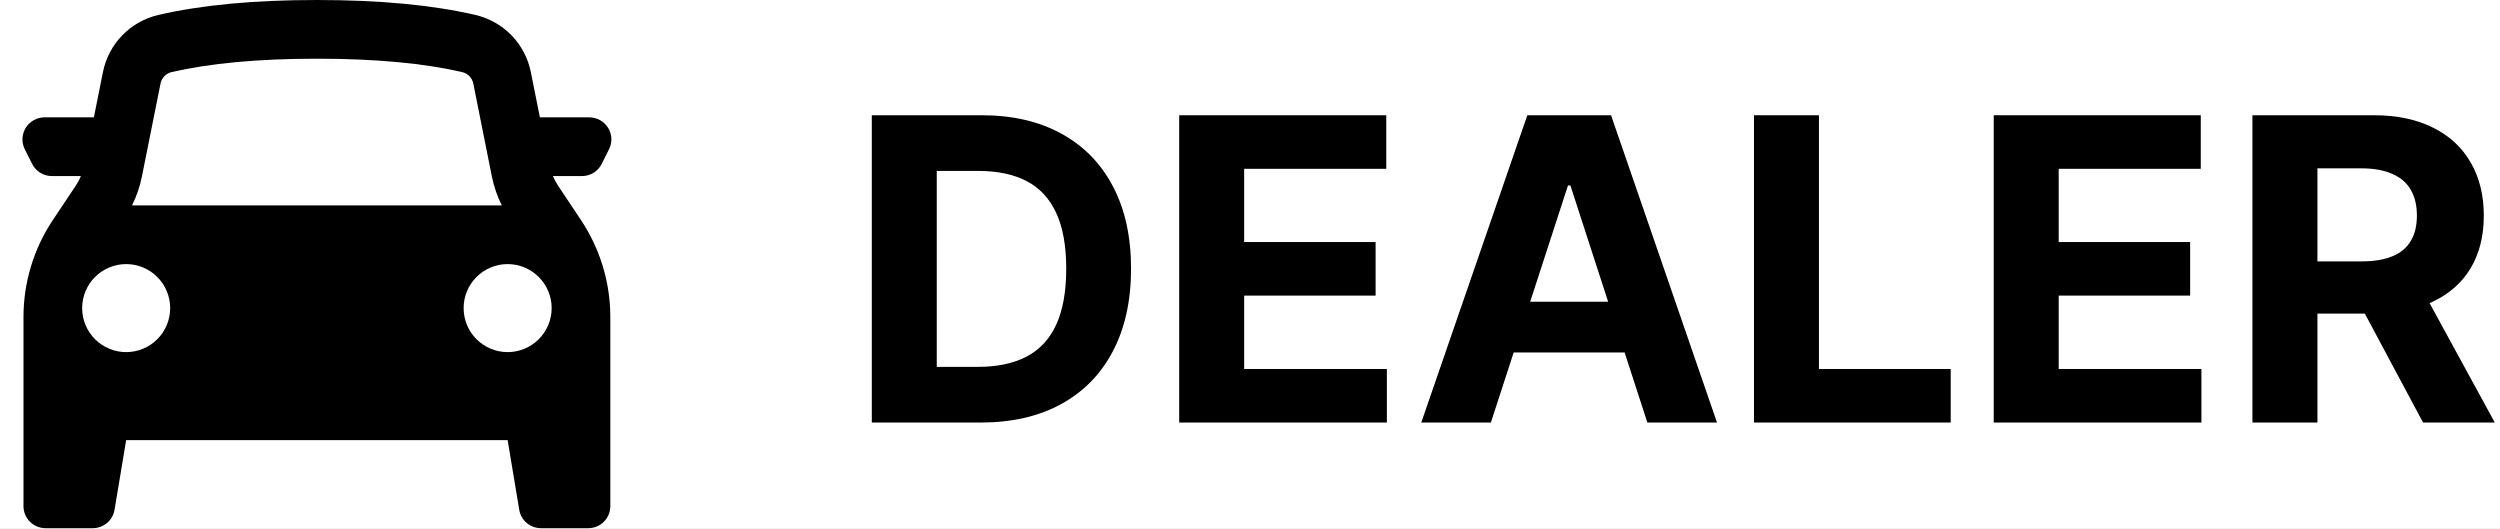
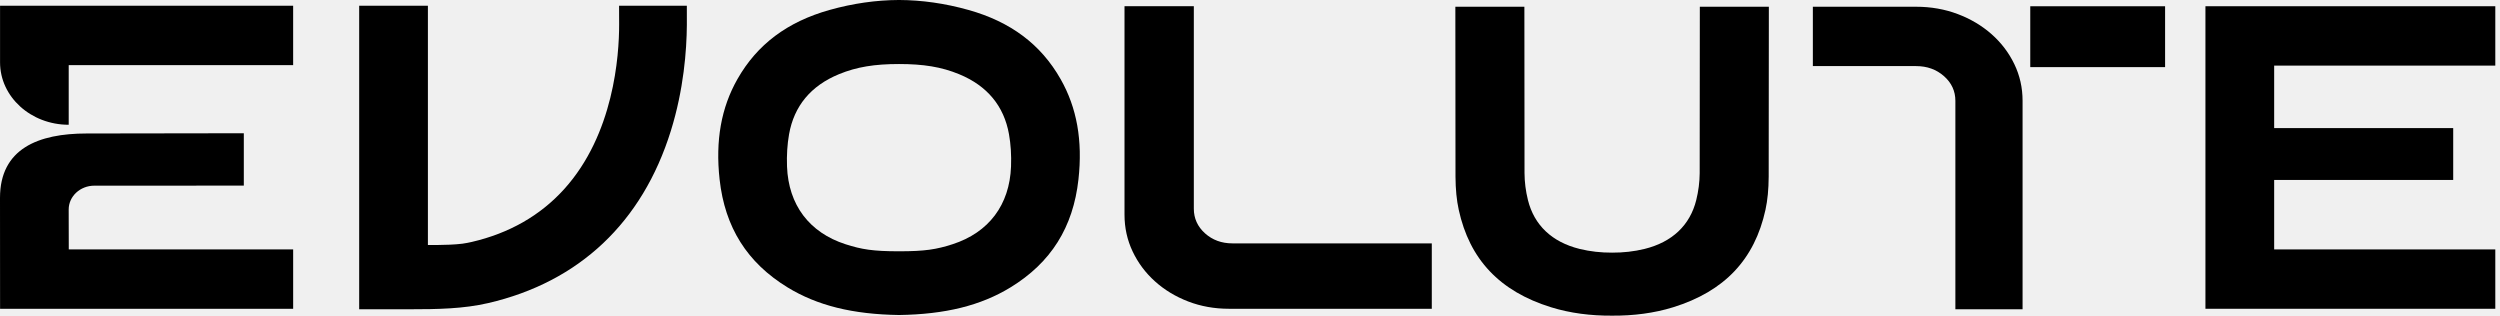
- <svg xmlns="http://www.w3.org/2000/svg" width="71" height="15" viewBox="0 0 71 15" fill="none">
-   <rect width="71" height="15" fill="white" />
-   <path fill-rule="evenodd" clip-rule="evenodd" d="M0.667 9.002V14.375C0.667 14.72 0.947 15 1.292 15H2.637C2.785 15 2.928 14.947 3.041 14.852C3.154 14.756 3.229 14.623 3.253 14.477L3.583 12.5H14.417L14.746 14.477C14.77 14.623 14.845 14.756 14.958 14.852C15.071 14.947 15.214 15 15.363 15H16.708C16.874 15 17.033 14.934 17.15 14.817C17.267 14.7 17.333 14.541 17.333 14.375V9.002C17.333 8.023 17.043 7.065 16.5 6.25L15.85 5.275C15.792 5.188 15.742 5.096 15.702 5H16.53C16.646 5 16.76 4.968 16.859 4.907C16.957 4.845 17.037 4.758 17.089 4.654L17.297 4.237C17.345 4.142 17.367 4.036 17.363 3.93C17.358 3.824 17.326 3.721 17.27 3.63C17.214 3.539 17.136 3.465 17.043 3.413C16.95 3.361 16.846 3.333 16.739 3.333H15.333L15.075 2.045C14.996 1.653 14.806 1.291 14.528 1.004C14.249 0.717 13.894 0.516 13.504 0.425C12.286 0.142 10.784 0 9 0C7.215 0 5.714 0.142 4.496 0.425C4.106 0.516 3.75 0.716 3.472 1.004C3.193 1.291 3.003 1.653 2.924 2.045L2.666 3.333H1.262C1.155 3.333 1.051 3.361 0.958 3.413C0.865 3.465 0.787 3.539 0.731 3.63C0.675 3.721 0.643 3.824 0.638 3.93C0.633 4.036 0.656 4.142 0.703 4.237L0.912 4.654C0.963 4.758 1.043 4.845 1.142 4.906C1.24 4.967 1.354 5 1.47 5H2.299C2.258 5.096 2.209 5.188 2.151 5.275L1.5 6.25C0.957 7.065 0.667 8.023 0.667 9.002ZM13.967 5.003C14.025 5.292 14.12 5.571 14.251 5.834H3.749C3.88 5.572 3.975 5.293 4.032 5.003L4.559 2.373C4.575 2.294 4.613 2.221 4.668 2.164C4.724 2.106 4.795 2.066 4.873 2.047C5.955 1.798 7.333 1.667 9 1.667C10.667 1.667 12.045 1.797 13.127 2.048C13.205 2.066 13.276 2.106 13.332 2.164C13.388 2.221 13.426 2.294 13.442 2.373L13.967 5.003ZM3.583 10C3.915 10 4.233 9.868 4.467 9.634C4.702 9.399 4.833 9.082 4.833 8.75C4.833 8.418 4.702 8.101 4.467 7.866C4.233 7.632 3.915 7.5 3.583 7.5C3.252 7.5 2.934 7.632 2.699 7.866C2.465 8.101 2.333 8.418 2.333 8.75C2.333 9.082 2.465 9.399 2.699 9.634C2.934 9.868 3.252 10 3.583 10ZM15.667 8.75C15.667 9.082 15.535 9.399 15.3 9.634C15.066 9.868 14.748 10 14.417 10C14.085 10 13.767 9.868 13.533 9.634C13.298 9.399 13.167 9.082 13.167 8.75C13.167 8.418 13.298 8.101 13.533 7.866C13.767 7.632 14.085 7.5 14.417 7.5C14.748 7.5 15.066 7.632 15.3 7.866C15.535 8.101 15.667 8.418 15.667 8.75Z" fill="black" />
-   <path d="M63.969 12V3.273H67.413C68.072 3.273 68.634 3.391 69.1 3.626C69.569 3.859 69.925 4.19 70.17 4.619C70.417 5.045 70.54 5.547 70.54 6.124C70.54 6.703 70.415 7.202 70.165 7.619C69.915 8.034 69.553 8.352 69.079 8.574C68.607 8.795 68.036 8.906 67.366 8.906H65.06V7.423H67.067C67.42 7.423 67.712 7.375 67.945 7.278C68.178 7.182 68.352 7.037 68.465 6.844C68.582 6.651 68.64 6.41 68.64 6.124C68.64 5.834 68.582 5.589 68.465 5.391C68.352 5.192 68.177 5.041 67.941 4.939C67.708 4.834 67.414 4.781 67.059 4.781H65.815V12H63.969ZM68.683 8.028L70.852 12H68.815L66.692 8.028H68.683Z" fill="black" />
-   <path d="M56.622 12V3.273H62.502V4.794H58.467V6.874H62.2V8.395H58.467V10.479H62.52V12H56.622Z" fill="black" />
-   <path d="M49.813 12V3.273H51.658V10.479H55.4V12H49.813Z" fill="black" />
-   <path d="M42.341 12H40.364L43.376 3.273H45.754L48.763 12H46.785L44.599 5.267H44.531L42.341 12ZM42.217 8.57H46.888V10.01H42.217V8.57Z" fill="black" />
-   <path d="M33.489 12V3.273H39.37V4.794H35.334V6.874H39.067V8.395H35.334V10.479H39.387V12H33.489Z" fill="black" />
-   <path d="M27.852 12H24.759V3.273H27.878C28.756 3.273 29.511 3.447 30.145 3.797C30.778 4.143 31.266 4.642 31.607 5.293C31.95 5.943 32.122 6.722 32.122 7.628C32.122 8.537 31.95 9.318 31.607 9.972C31.266 10.625 30.776 11.126 30.136 11.476C29.5 11.825 28.739 12 27.852 12ZM26.604 10.419H27.776C28.321 10.419 28.78 10.322 29.152 10.129C29.527 9.933 29.808 9.631 29.996 9.222C30.186 8.81 30.281 8.278 30.281 7.628C30.281 6.983 30.186 6.456 29.996 6.047C29.808 5.638 29.528 5.337 29.156 5.143C28.784 4.95 28.325 4.854 27.78 4.854H26.604V10.419Z" fill="black" />
+ <svg xmlns="http://www.w3.org/2000/svg" width="198" height="25" viewBox="0 0 198 25" fill="none">
+   <path d="M157.73 2.705C156.964 2.028 156.069 1.497 155.047 1.112C154.026 0.727 152.927 0.534 151.755 0.534H143.578V5.235H151.755C152.627 5.235 153.363 5.501 153.965 6.032C154.564 6.564 154.866 7.214 154.866 7.984V24.494H160.188V7.984C160.188 6.948 159.97 5.979 159.534 5.076C159.098 4.173 158.498 3.382 157.73 2.705Z" fill="currentColor" />
+   <path d="M160.797 5.316H171.475V0.496H160.797V5.316Z" fill="currentColor" />
+   <path d="M49.031 0.456C49.035 1.07 49.036 1.818 49.036 1.926C49.039 4.405 48.618 10.642 44.671 14.991C42.782 17.075 40.321 18.478 37.357 19.163C37.134 19.216 36.89 19.261 36.618 19.301C36.033 19.376 35.194 19.4 34.601 19.405H33.89V0.456H28.447V24.494H32.415C34.676 24.494 36.706 24.457 38.657 24.006C45.867 22.338 50.872 17.619 53.131 10.363C54.153 7.079 54.384 3.988 54.399 1.973C54.401 1.8 54.4 1.054 54.398 0.456H49.031Z" fill="currentColor" />
+   <path d="M7.472 14.705L19.31 14.701V10.553L6.86 10.572C3.03 10.572 0 11.777 0 15.672L0.006 24.455H23.218V19.754H5.447L5.44 16.596C5.438 15.553 6.348 14.705 7.472 14.705Z" fill="currentColor" />
+   <path d="M0.004 0.455V4.939C0.004 7.668 2.439 9.881 5.442 9.881V5.157H23.217V5.141V0.455H0.004Z" fill="currentColor" />
+   <path d="M89.061 17.002V0.489H94.551V16.525C94.551 17.296 94.846 17.946 95.436 18.479C96.028 19.009 96.75 19.275 97.605 19.275H113.398V24.455H97.335C96.184 24.455 95.108 24.262 94.105 23.877C93.103 23.491 92.224 22.96 91.472 22.282C90.719 21.605 90.13 20.815 89.702 19.911C89.274 19.008 89.061 18.038 89.061 17.002Z" fill="currentColor" />
+   <path d="M197.628 5.196V0.494H174.671V24.455H197.628V19.754H180.114V14.252H194.294V10.145H180.114V5.196H197.628Z" fill="currentColor" />
+   <path d="M83.996 6.259C82.437 3.517 80.05 1.727 76.703 0.788C74.845 0.266 73.01 0.008 71.203 -0.001C69.395 0.008 67.561 0.266 65.703 0.788C62.356 1.727 59.97 3.517 58.409 6.259C57.116 8.532 56.653 11.132 56.992 14.208C57.411 18.004 59.171 20.801 62.374 22.76C64.73 24.201 67.538 24.896 71.203 24.949C74.868 24.896 77.677 24.201 80.033 22.76C83.236 20.801 84.995 18.004 85.414 14.208C85.754 11.132 85.291 8.532 83.996 6.259ZM75.439 19.344C74.163 19.755 73.259 19.902 71.203 19.902C69.147 19.902 68.244 19.755 66.967 19.344C64.093 18.416 62.447 16.23 62.332 13.188C62.299 12.288 62.353 11.428 62.494 10.631C62.892 8.391 64.221 6.793 66.443 5.877C67.855 5.295 69.282 5.071 71.203 5.071C73.124 5.071 74.552 5.295 75.964 5.877C78.184 6.793 79.514 8.391 79.912 10.631C80.054 11.428 80.108 12.288 80.074 13.188C79.959 16.23 78.313 18.416 75.439 19.344Z" fill="currentColor" />
+   <path d="M134.626 0.535L134.615 13.72C134.61 14.42 134.518 15.135 134.343 15.845C133.85 17.836 132.437 19.173 130.256 19.713C129.411 19.922 128.549 20.012 127.678 20.009C126.808 20.012 125.945 19.922 125.101 19.713C122.919 19.173 121.507 17.836 121.013 15.845C120.837 15.135 120.746 14.42 120.742 13.72L120.731 0.535H115.264L115.275 13.985C115.282 15 115.366 15.86 115.531 16.613C116.389 20.548 118.779 23.073 122.837 24.333C124.364 24.807 125.99 25.01 127.678 25C129.366 25.01 130.992 24.807 132.52 24.333C136.578 23.073 138.967 20.548 139.826 16.613C139.99 15.86 140.075 15 140.08 13.985L140.093 0.535H134.626Z" fill="currentColor" />
</svg>
